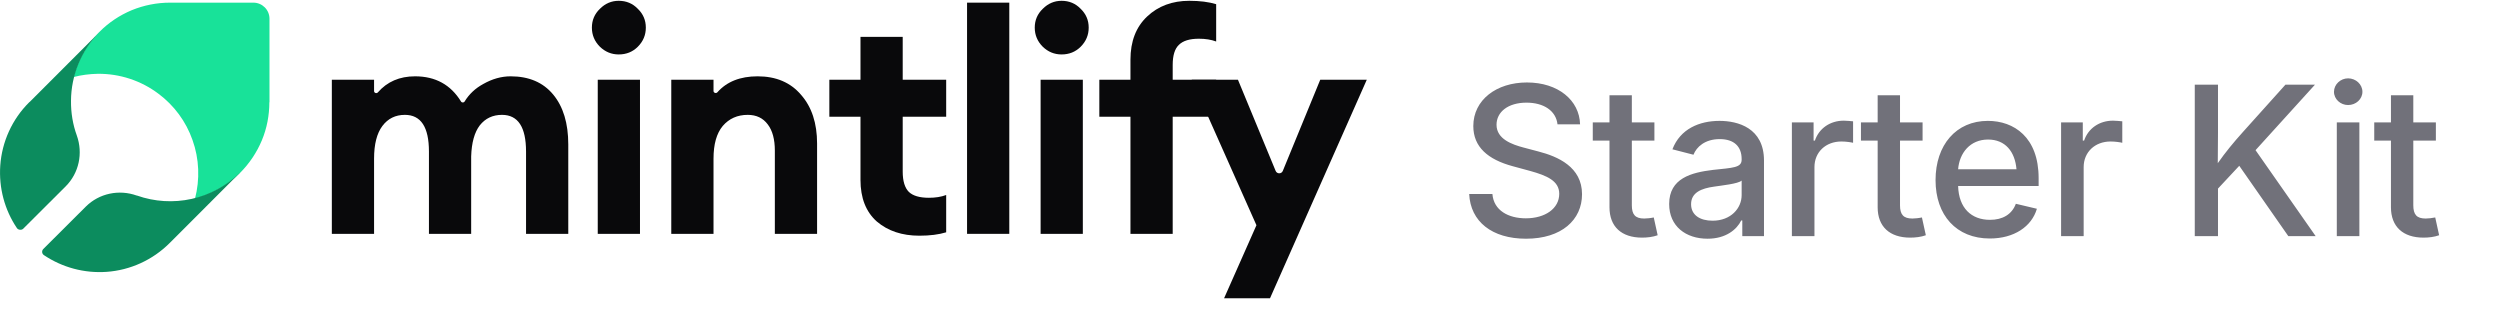
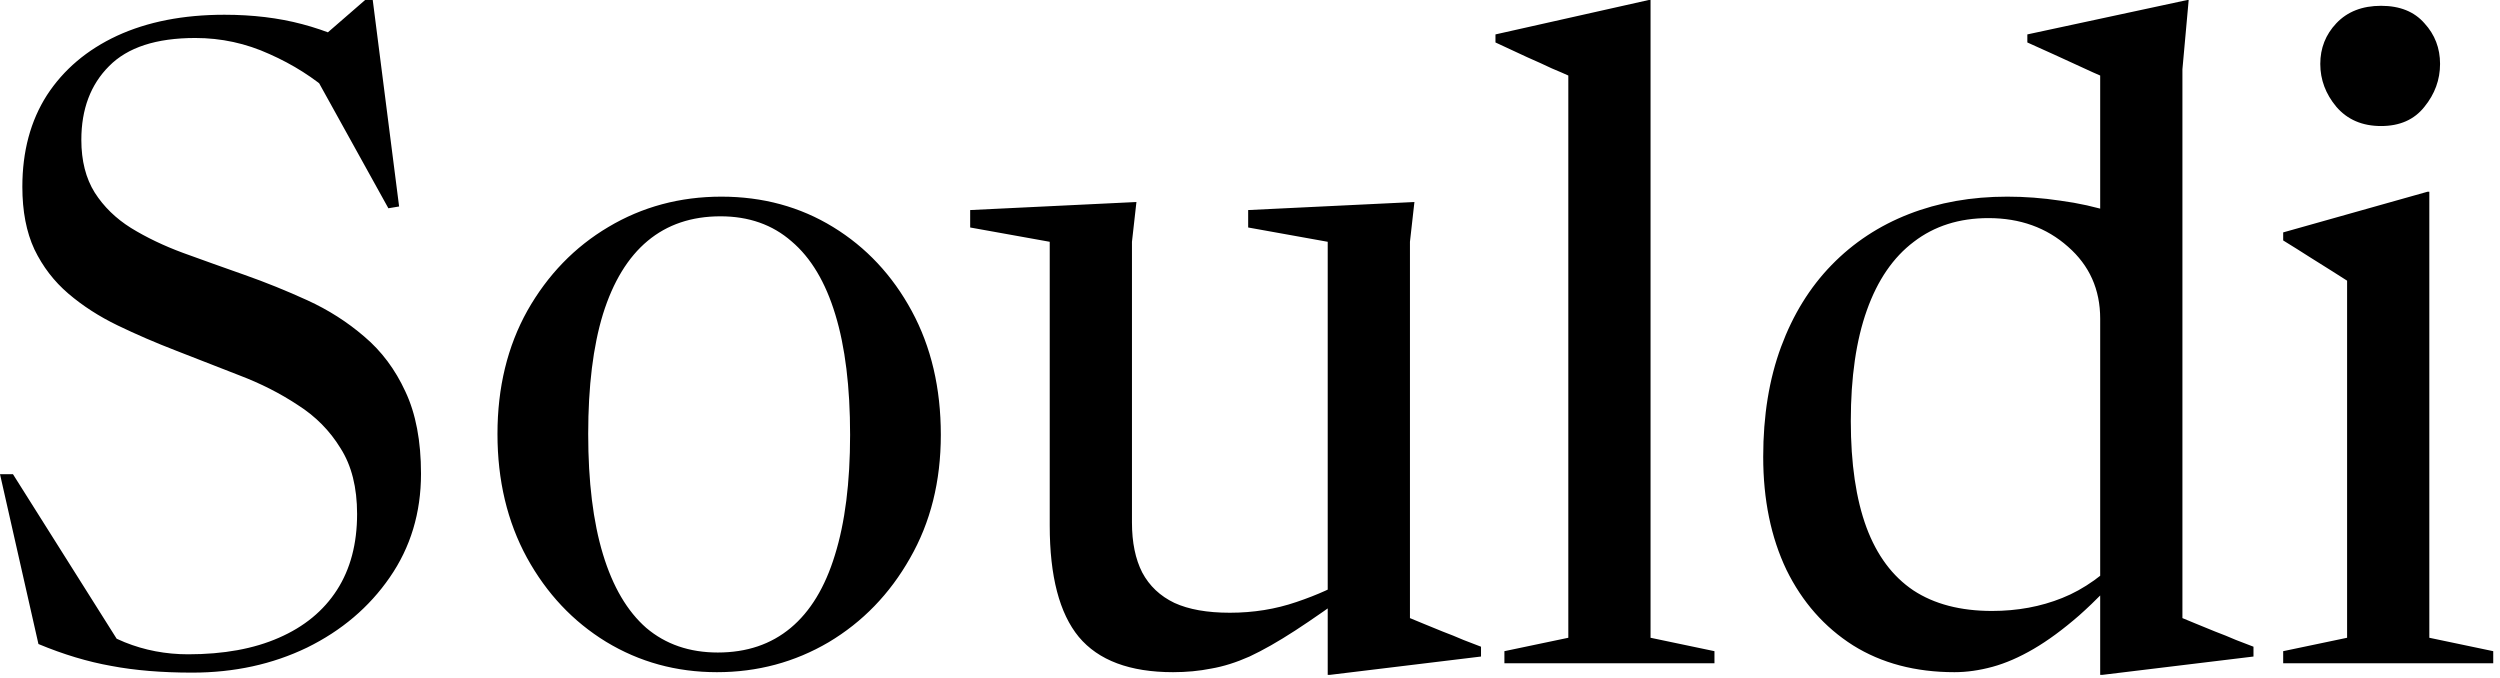
- <svg xmlns="http://www.w3.org/2000/svg" width="180" height="23" viewBox="0 0 180 23" fill="none">
-   <path d="M91.44 21.476H88.133L90.464 16.216L85.802 5.74H89.132L91.847 12.307C91.943 12.536 92.268 12.536 92.362 12.306L95.058 5.74H98.409L91.44 21.476Z" fill="#09090B" />
-   <path d="M81.393 16.837V8.403H79.152V5.74H81.393V4.297C81.393 2.98 81.792 1.944 82.592 1.19C83.391 0.435 84.404 0.058 85.633 0.058C86.387 0.058 87.031 0.139 87.564 0.302V2.988C87.208 2.854 86.794 2.788 86.32 2.788C85.655 2.788 85.174 2.936 84.878 3.232C84.582 3.513 84.434 3.994 84.434 4.674V5.74H87.564V8.403H84.434V16.837H81.393Z" fill="#09090B" />
-   <path d="M76.433 3.92C75.915 3.92 75.463 3.735 75.079 3.365C74.694 2.98 74.502 2.521 74.502 1.989C74.502 1.456 74.694 1.005 75.079 0.635C75.463 0.25 75.915 0.058 76.433 0.058C76.98 0.058 77.438 0.25 77.809 0.635C78.193 1.005 78.386 1.456 78.386 1.989C78.386 2.521 78.193 2.98 77.809 3.365C77.438 3.735 76.98 3.92 76.433 3.92ZM74.924 16.837V5.74H77.964V16.837H74.924Z" fill="#09090B" />
-   <path d="M69.628 16.837V0.191H72.669V16.837H69.628Z" fill="#09090B" />
-   <path d="M66.194 16.97C64.951 16.97 63.93 16.63 63.131 15.949C62.347 15.254 61.955 14.255 61.955 12.953V8.403H59.713V5.74H61.955V2.655H64.995V5.74H68.125V8.403H64.995V12.354C64.995 13.034 65.143 13.523 65.439 13.819C65.735 14.1 66.216 14.24 66.882 14.24C67.355 14.24 67.769 14.174 68.125 14.04V16.726C67.592 16.889 66.948 16.97 66.194 16.97Z" fill="#09090B" />
-   <path d="M48.332 16.837V5.74H51.373V6.551C51.373 6.688 51.559 6.748 51.65 6.646C52.328 5.879 53.293 5.495 54.546 5.495C55.878 5.495 56.921 5.939 57.676 6.827C58.445 7.7 58.83 8.869 58.83 10.334V16.837H55.789V10.844C55.789 10.03 55.619 9.402 55.279 8.958C54.939 8.499 54.458 8.27 53.836 8.27C53.096 8.27 52.497 8.536 52.038 9.069C51.594 9.601 51.373 10.386 51.373 11.421V16.837H48.332Z" fill="#09090B" />
-   <path d="M44.547 3.92C44.029 3.92 43.578 3.735 43.193 3.365C42.809 2.98 42.616 2.521 42.616 1.989C42.616 1.456 42.809 1.005 43.193 0.635C43.578 0.25 44.029 0.058 44.547 0.058C45.095 0.058 45.553 0.25 45.923 0.635C46.308 1.005 46.5 1.456 46.5 1.989C46.5 2.521 46.308 2.98 45.923 3.365C45.553 3.735 45.095 3.92 44.547 3.92ZM43.038 16.837V5.74H46.079V16.837H43.038Z" fill="#09090B" />
-   <path d="M37.875 16.837V10.911C37.875 9.15 37.298 8.27 36.144 8.27C35.478 8.27 34.945 8.521 34.546 9.024C34.161 9.527 33.954 10.275 33.924 11.266V16.837H30.884V10.911C30.884 9.15 30.306 8.27 29.152 8.27C28.472 8.27 27.932 8.536 27.532 9.069C27.133 9.601 26.933 10.386 26.933 11.421V16.837H23.892V5.74H26.933V6.559C26.933 6.695 27.116 6.755 27.206 6.652C27.878 5.881 28.771 5.495 29.885 5.495C31.349 5.495 32.452 6.1 33.193 7.309C33.252 7.404 33.395 7.403 33.454 7.307C33.774 6.78 34.219 6.361 34.79 6.05C35.441 5.68 36.099 5.495 36.765 5.495C38.082 5.495 39.103 5.932 39.828 6.805C40.553 7.678 40.916 8.876 40.916 10.4V16.837H37.875Z" fill="#09090B" />
-   <path d="M19.403 7.362V1.35C19.403 0.705 18.879 0.191 18.244 0.191H12.235C11.291 0.191 10.357 0.378 9.487 0.733C8.618 1.098 7.824 1.621 7.16 2.295L7.114 2.341C6.235 3.23 5.609 4.333 5.291 5.548C5.861 5.399 6.45 5.324 7.039 5.314C8.609 5.296 10.151 5.801 11.403 6.745C12.534 7.586 13.394 8.746 13.861 10.083C14.347 11.438 14.403 12.916 14.039 14.309C15.244 13.991 16.356 13.364 17.244 12.486L17.291 12.439C17.954 11.775 18.487 10.98 18.851 10.111C19.216 9.241 19.393 8.306 19.393 7.362H19.403Z" fill="#18E299" />
-   <path d="M5.112 7.26C5.121 5.416 5.857 3.646 7.151 2.324L2.151 7.326C2.133 7.344 2.114 7.354 2.095 7.372C0.876 8.583 0.14 10.204 0.019 11.918C-0.092 13.52 0.327 15.103 1.22 16.426C1.306 16.552 1.537 16.593 1.667 16.472L4.73 13.417C5.689 12.458 5.987 11.033 5.531 9.757C5.242 8.965 5.103 8.117 5.112 7.26Z" fill="#0C8C5E" />
-   <path d="M17.262 12.44C16.303 13.38 15.102 14.032 13.799 14.321C12.486 14.61 11.127 14.526 9.861 14.079C9.861 14.079 9.851 14.079 9.842 14.079C8.567 13.622 7.142 13.921 6.183 14.871L3.12 17.926C2.99 18.056 3.009 18.27 3.167 18.373C4.489 19.258 6.072 19.686 7.673 19.574C9.386 19.453 10.997 18.717 12.216 17.497L12.263 17.451L17.262 12.449V12.44Z" fill="#0C8C5E" />
-   <text x="105" y="17" font-family="Inter, ui-sans-serif, system-ui, -apple-system, sans-serif" font-size="15" font-weight="500" fill="#71717A" letter-spacing="-0.01em">Starter Kit</text>
+ <svg xmlns="http://www.w3.org/2000/svg" width="358" height="97" viewBox="0 0 358 97" fill="none">
+   <path d="M53.632 7.744L45.504 5.888L52.288 7.62939e-06H53.376L57.152 29.568L55.616 29.824L44.096 9.024L47.552 13.44C44.949 11.136 41.963 9.237 38.592 7.744C35.221 6.208 31.68 5.44 27.968 5.44C22.379 5.44 18.261 6.784 15.616 9.472C12.971 12.117 11.648 15.637 11.648 20.032C11.648 23.019 12.288 25.536 13.568 27.584C14.848 29.589 16.576 31.275 18.752 32.64C20.971 34.005 23.467 35.2 26.24 36.224C29.056 37.248 31.979 38.293 35.008 39.36C38.037 40.427 41.045 41.643 44.032 43.008C47.019 44.373 49.728 46.101 52.16 48.192C54.635 50.283 56.597 52.907 58.048 56.064C59.541 59.221 60.288 63.147 60.288 67.84C60.288 73.429 58.795 78.379 55.808 82.688C52.864 86.955 48.917 90.304 43.968 92.736C39.019 95.125 33.536 96.32 27.52 96.32C23.168 96.32 19.307 96 15.936 95.36C12.565 94.763 9.088 93.717 5.504 92.224L-5.72205e-06 67.904H1.856L18.112 93.696L8.32 87.04C11.861 89.131 15.04 90.773 17.856 91.968C20.715 93.12 23.744 93.696 26.944 93.696C32.021 93.696 36.352 92.907 39.936 91.328C43.563 89.749 46.336 87.467 48.256 84.48C50.176 81.493 51.136 77.867 51.136 73.6C51.136 69.803 50.347 66.667 48.768 64.192C47.232 61.675 45.184 59.605 42.624 57.984C40.107 56.32 37.333 54.912 34.304 53.76C31.275 52.565 28.267 51.392 25.28 50.24C22.293 49.088 19.477 47.872 16.832 46.592C14.187 45.312 11.84 43.797 9.792 42.048C7.744 40.299 6.123 38.187 4.928 35.712C3.776 33.237 3.2 30.251 3.2 26.752C3.2 21.675 4.373 17.301 6.72 13.632C9.109 9.963 12.459 7.125 16.768 5.12C21.12 3.115 26.24 2.112 32.128 2.112C36.181 2.112 39.893 2.56 43.264 3.456C46.677 4.352 50.133 5.781 53.632 7.744ZM102.79 93.44C106.929 93.44 110.406 92.267 113.222 89.92C116.038 87.573 118.15 84.096 119.558 79.488C121.009 74.837 121.734 69.099 121.734 62.272C121.734 55.403 121.03 49.664 119.622 45.056C118.214 40.405 116.123 36.907 113.35 34.56C110.619 32.171 107.227 30.976 103.174 30.976C99.035 30.976 95.558 32.149 92.742 34.496C89.926 36.843 87.793 40.341 86.342 44.992C84.934 49.6 84.23 55.317 84.23 62.144C84.23 68.971 84.934 74.709 86.342 79.36C87.75 84.011 89.819 87.531 92.55 89.92C95.323 92.267 98.737 93.44 102.79 93.44ZM102.662 96.256C96.859 96.256 91.569 94.805 86.79 91.904C82.054 89.003 78.278 84.992 75.462 79.872C72.646 74.709 71.238 68.8 71.238 62.144C71.238 55.488 72.667 49.6 75.526 44.48C78.427 39.36 82.289 35.371 87.11 32.512C91.974 29.611 97.371 28.16 103.302 28.16C109.233 28.16 114.566 29.611 119.302 32.512C124.038 35.413 127.793 39.424 130.566 44.544C133.339 49.664 134.726 55.573 134.726 62.272C134.726 68.928 133.254 74.816 130.31 79.936C127.409 85.056 123.526 89.067 118.662 91.968C113.798 94.827 108.465 96.256 102.662 96.256ZM162.097 74.816C162.097 77.675 162.588 80.064 163.569 81.984C164.593 83.904 166.129 85.355 168.177 86.336C170.225 87.275 172.87 87.744 176.113 87.744C179.484 87.744 182.662 87.232 185.649 86.208C188.678 85.184 191.174 84.053 193.137 82.816L194.161 84.224C190.79 86.699 187.889 88.725 185.457 90.304C183.025 91.883 180.849 93.12 178.929 94.016C177.009 94.869 175.174 95.445 173.425 95.744C171.718 96.085 169.905 96.256 167.985 96.256C161.798 96.256 157.297 94.571 154.481 91.2C151.708 87.829 150.321 82.517 150.321 75.264V34.624L138.929 32.576V30.08L162.737 28.928L162.097 34.624V74.816ZM190.129 96.64V84.48V34.624L178.737 32.576V30.08L202.545 28.928L201.905 34.624V88.512C202.289 88.683 202.908 88.939 203.761 89.28C204.614 89.621 205.553 90.005 206.577 90.432C207.601 90.816 208.604 91.221 209.585 91.648C210.566 92.032 211.398 92.352 212.081 92.608V94.016L190.449 96.64H190.129ZM236.359 91.328L245.511 93.248V94.976H215.431V93.248L224.583 91.328V10.816C224.028 10.56 223.239 10.219 222.215 9.792C221.234 9.323 220.06 8.789 218.695 8.192C217.33 7.552 215.815 6.848 214.151 6.08V4.928L236.103 7.62939e-06H236.359V11.136V91.328ZM300.747 45.632C300.747 41.451 299.211 38.016 296.139 35.328C293.067 32.597 289.27 31.232 284.747 31.232C280.566 31.232 277.003 32.363 274.059 34.624C271.115 36.843 268.875 40.107 267.339 44.416C265.803 48.725 265.035 54.016 265.035 60.288C265.035 66.389 265.782 71.467 267.275 75.52C268.768 79.531 271.008 82.539 273.995 84.544C276.982 86.507 280.736 87.488 285.259 87.488C288.886 87.488 292.235 86.869 295.307 85.632C298.422 84.395 301.408 82.261 304.267 79.232L305.227 80.512C302.539 83.541 300.043 86.08 297.739 88.128C295.435 90.133 293.259 91.733 291.211 92.928C289.163 94.123 287.2 94.976 285.323 95.488C283.446 96 281.632 96.256 279.883 96.256C274.294 96.256 269.451 94.976 265.355 92.416C261.259 89.813 258.08 86.208 255.819 81.6C253.6 76.949 252.491 71.552 252.491 65.408C252.491 59.52 253.344 54.272 255.051 49.664C256.758 45.056 259.168 41.152 262.283 37.952C265.398 34.752 269.088 32.32 273.355 30.656C277.622 28.992 282.315 28.16 287.435 28.16C289.952 28.16 292.491 28.352 295.051 28.736C297.611 29.077 300.107 29.632 302.539 30.4C305.014 31.168 307.275 32.149 309.323 33.344L300.747 35.136V10.816C300.235 10.603 299.382 10.219 298.187 9.664C296.992 9.109 295.691 8.512 294.283 7.872C292.875 7.232 291.552 6.635 290.315 6.08V4.928L313.227 7.62939e-06H313.419L312.523 9.92V88.512C312.907 88.683 313.526 88.939 314.379 89.28C315.232 89.621 316.171 90.005 317.195 90.432C318.219 90.816 319.222 91.221 320.203 91.648C321.184 92.032 322.016 92.352 322.699 92.608V94.016L301.067 96.64H300.747V87.68V45.632ZM340.968 18.048C338.28 18.048 336.147 17.131 334.568 15.296C333.032 13.461 332.264 11.413 332.264 9.152C332.264 6.891 333.032 4.949 334.568 3.328C336.147 1.664 338.28 0.832 340.968 0.832C343.656 0.832 345.725 1.664 347.176 3.328C348.669 4.949 349.416 6.891 349.416 9.152C349.416 11.413 348.669 13.461 347.176 15.296C345.725 17.131 343.656 18.048 340.968 18.048ZM347.88 27.456V39.936V91.328L357.032 93.248V94.976H326.952V93.248L336.104 91.328V40.192C335.635 39.893 334.931 39.445 333.992 38.848C333.053 38.251 331.965 37.568 330.728 36.8C329.533 36.032 328.275 35.243 326.952 34.432V33.28L347.624 27.456H347.88Z" fill="black" />
</svg>
